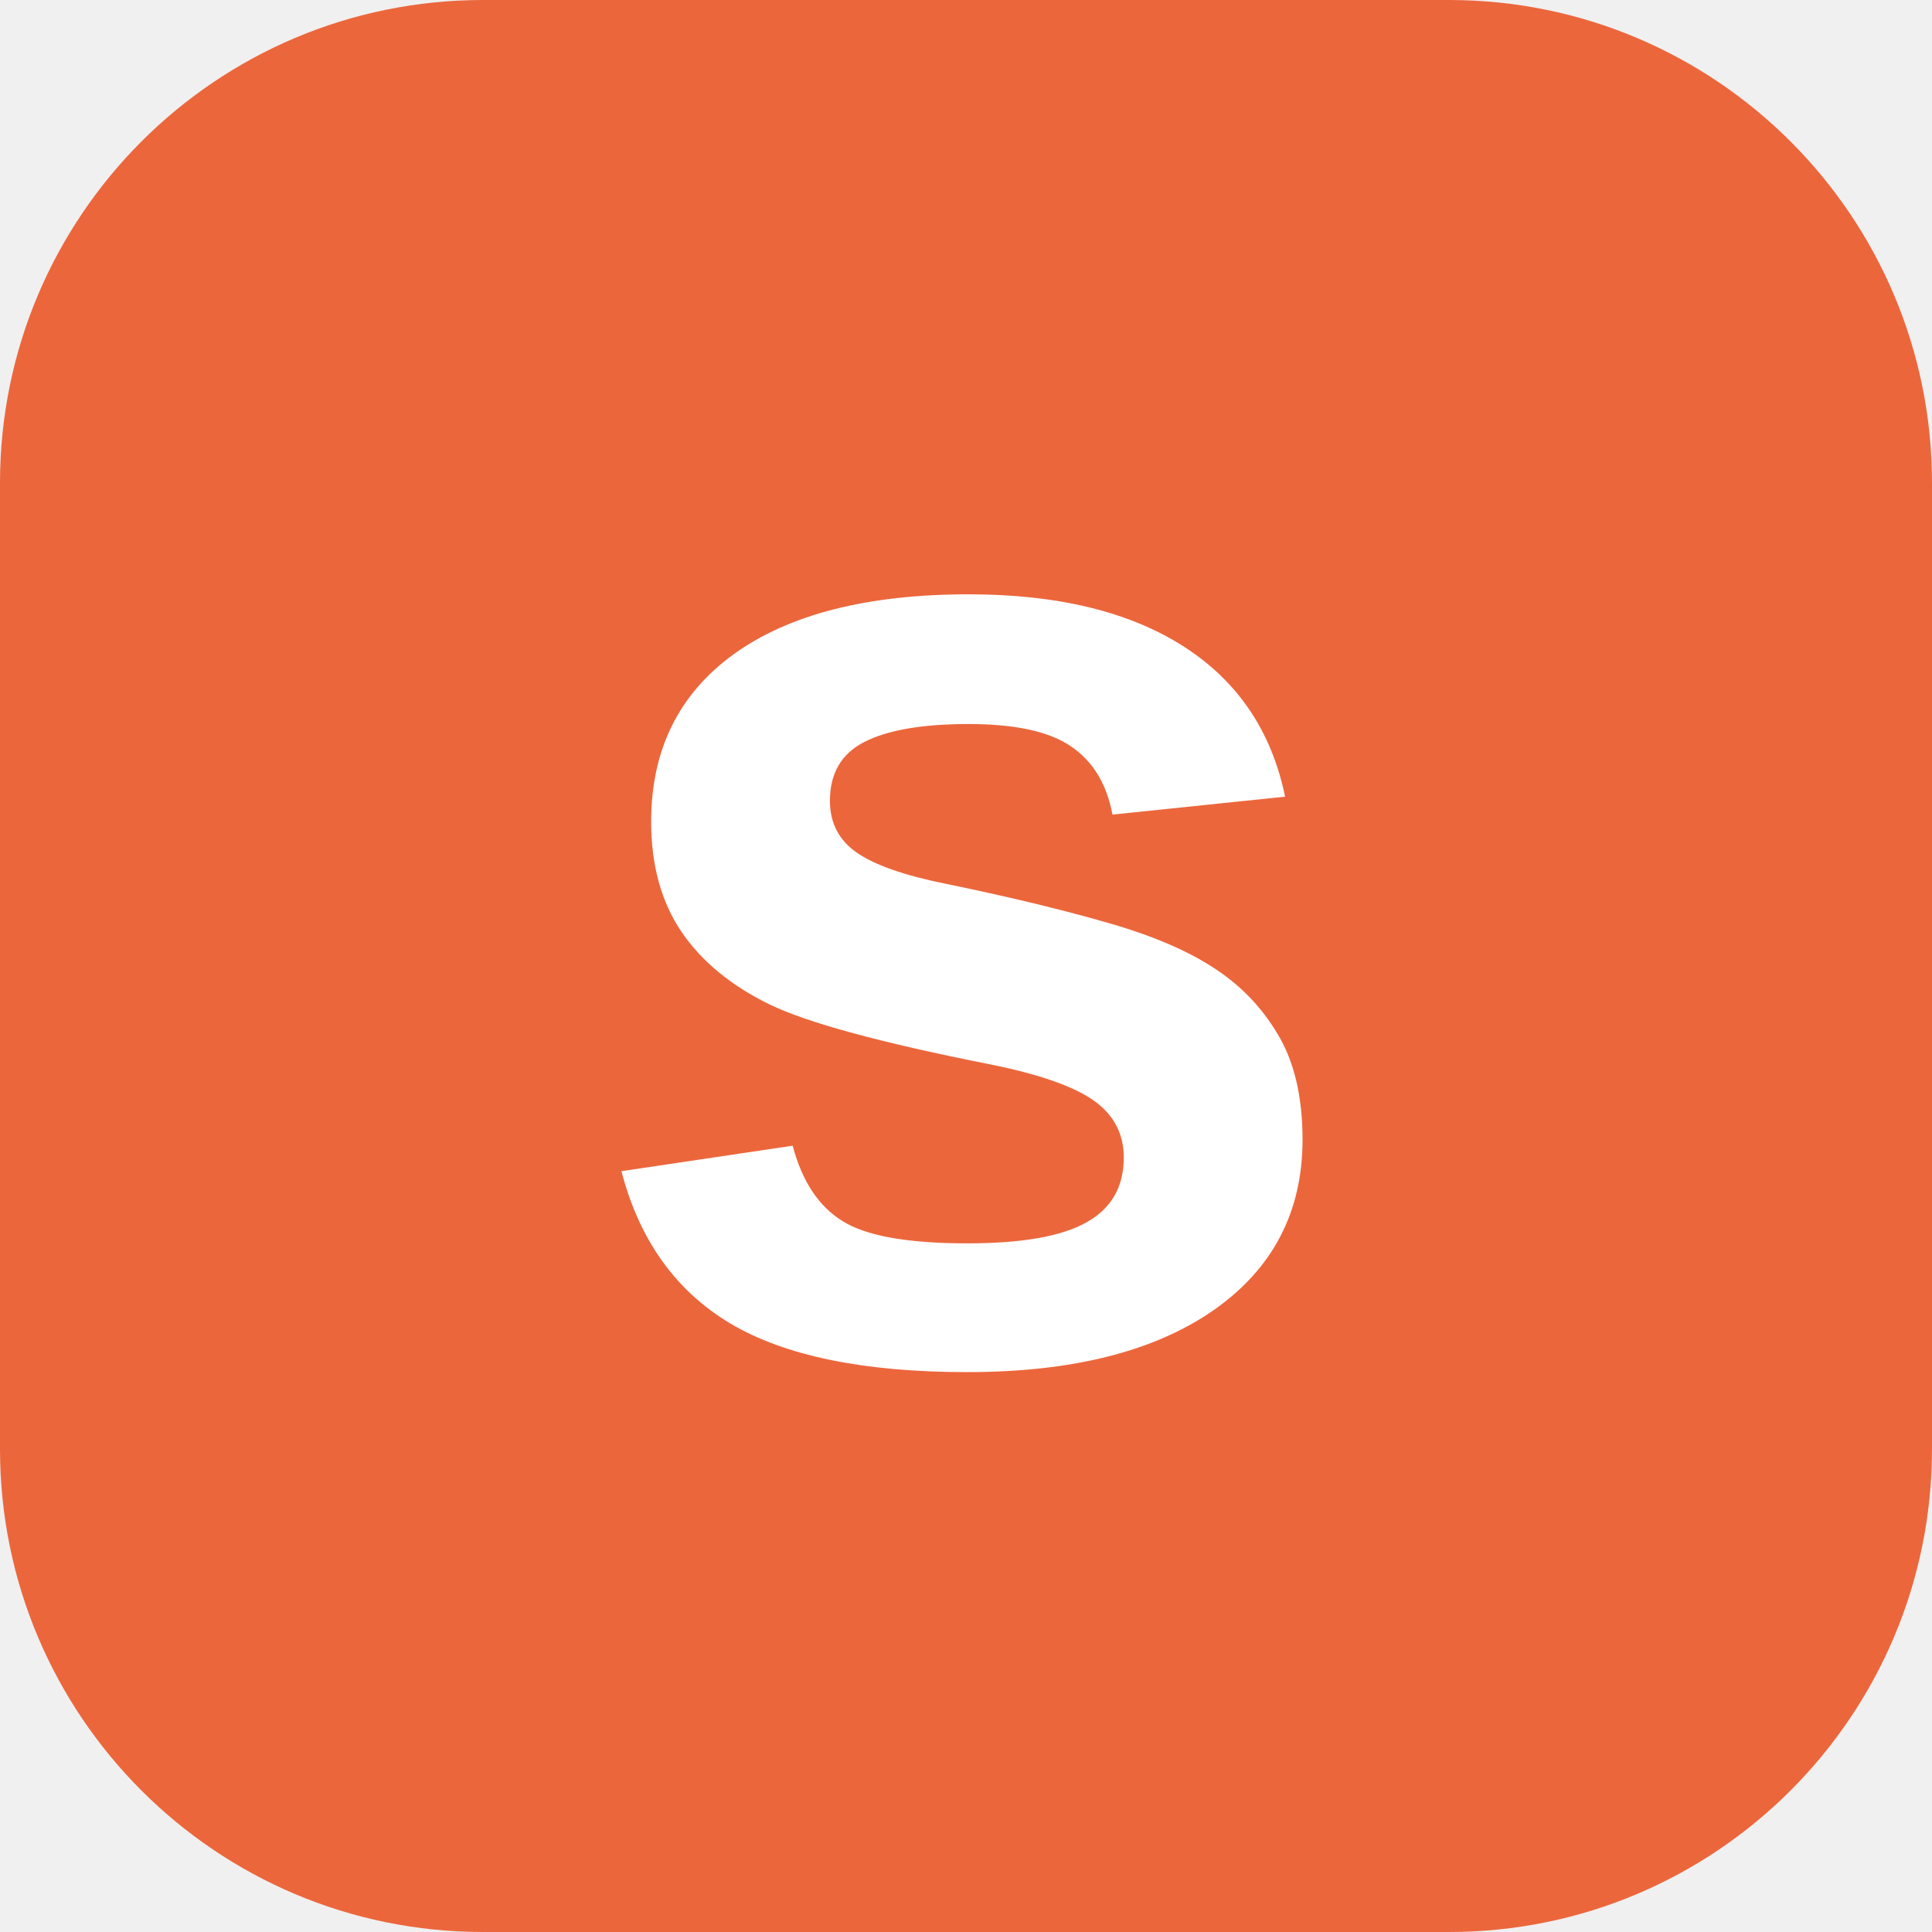
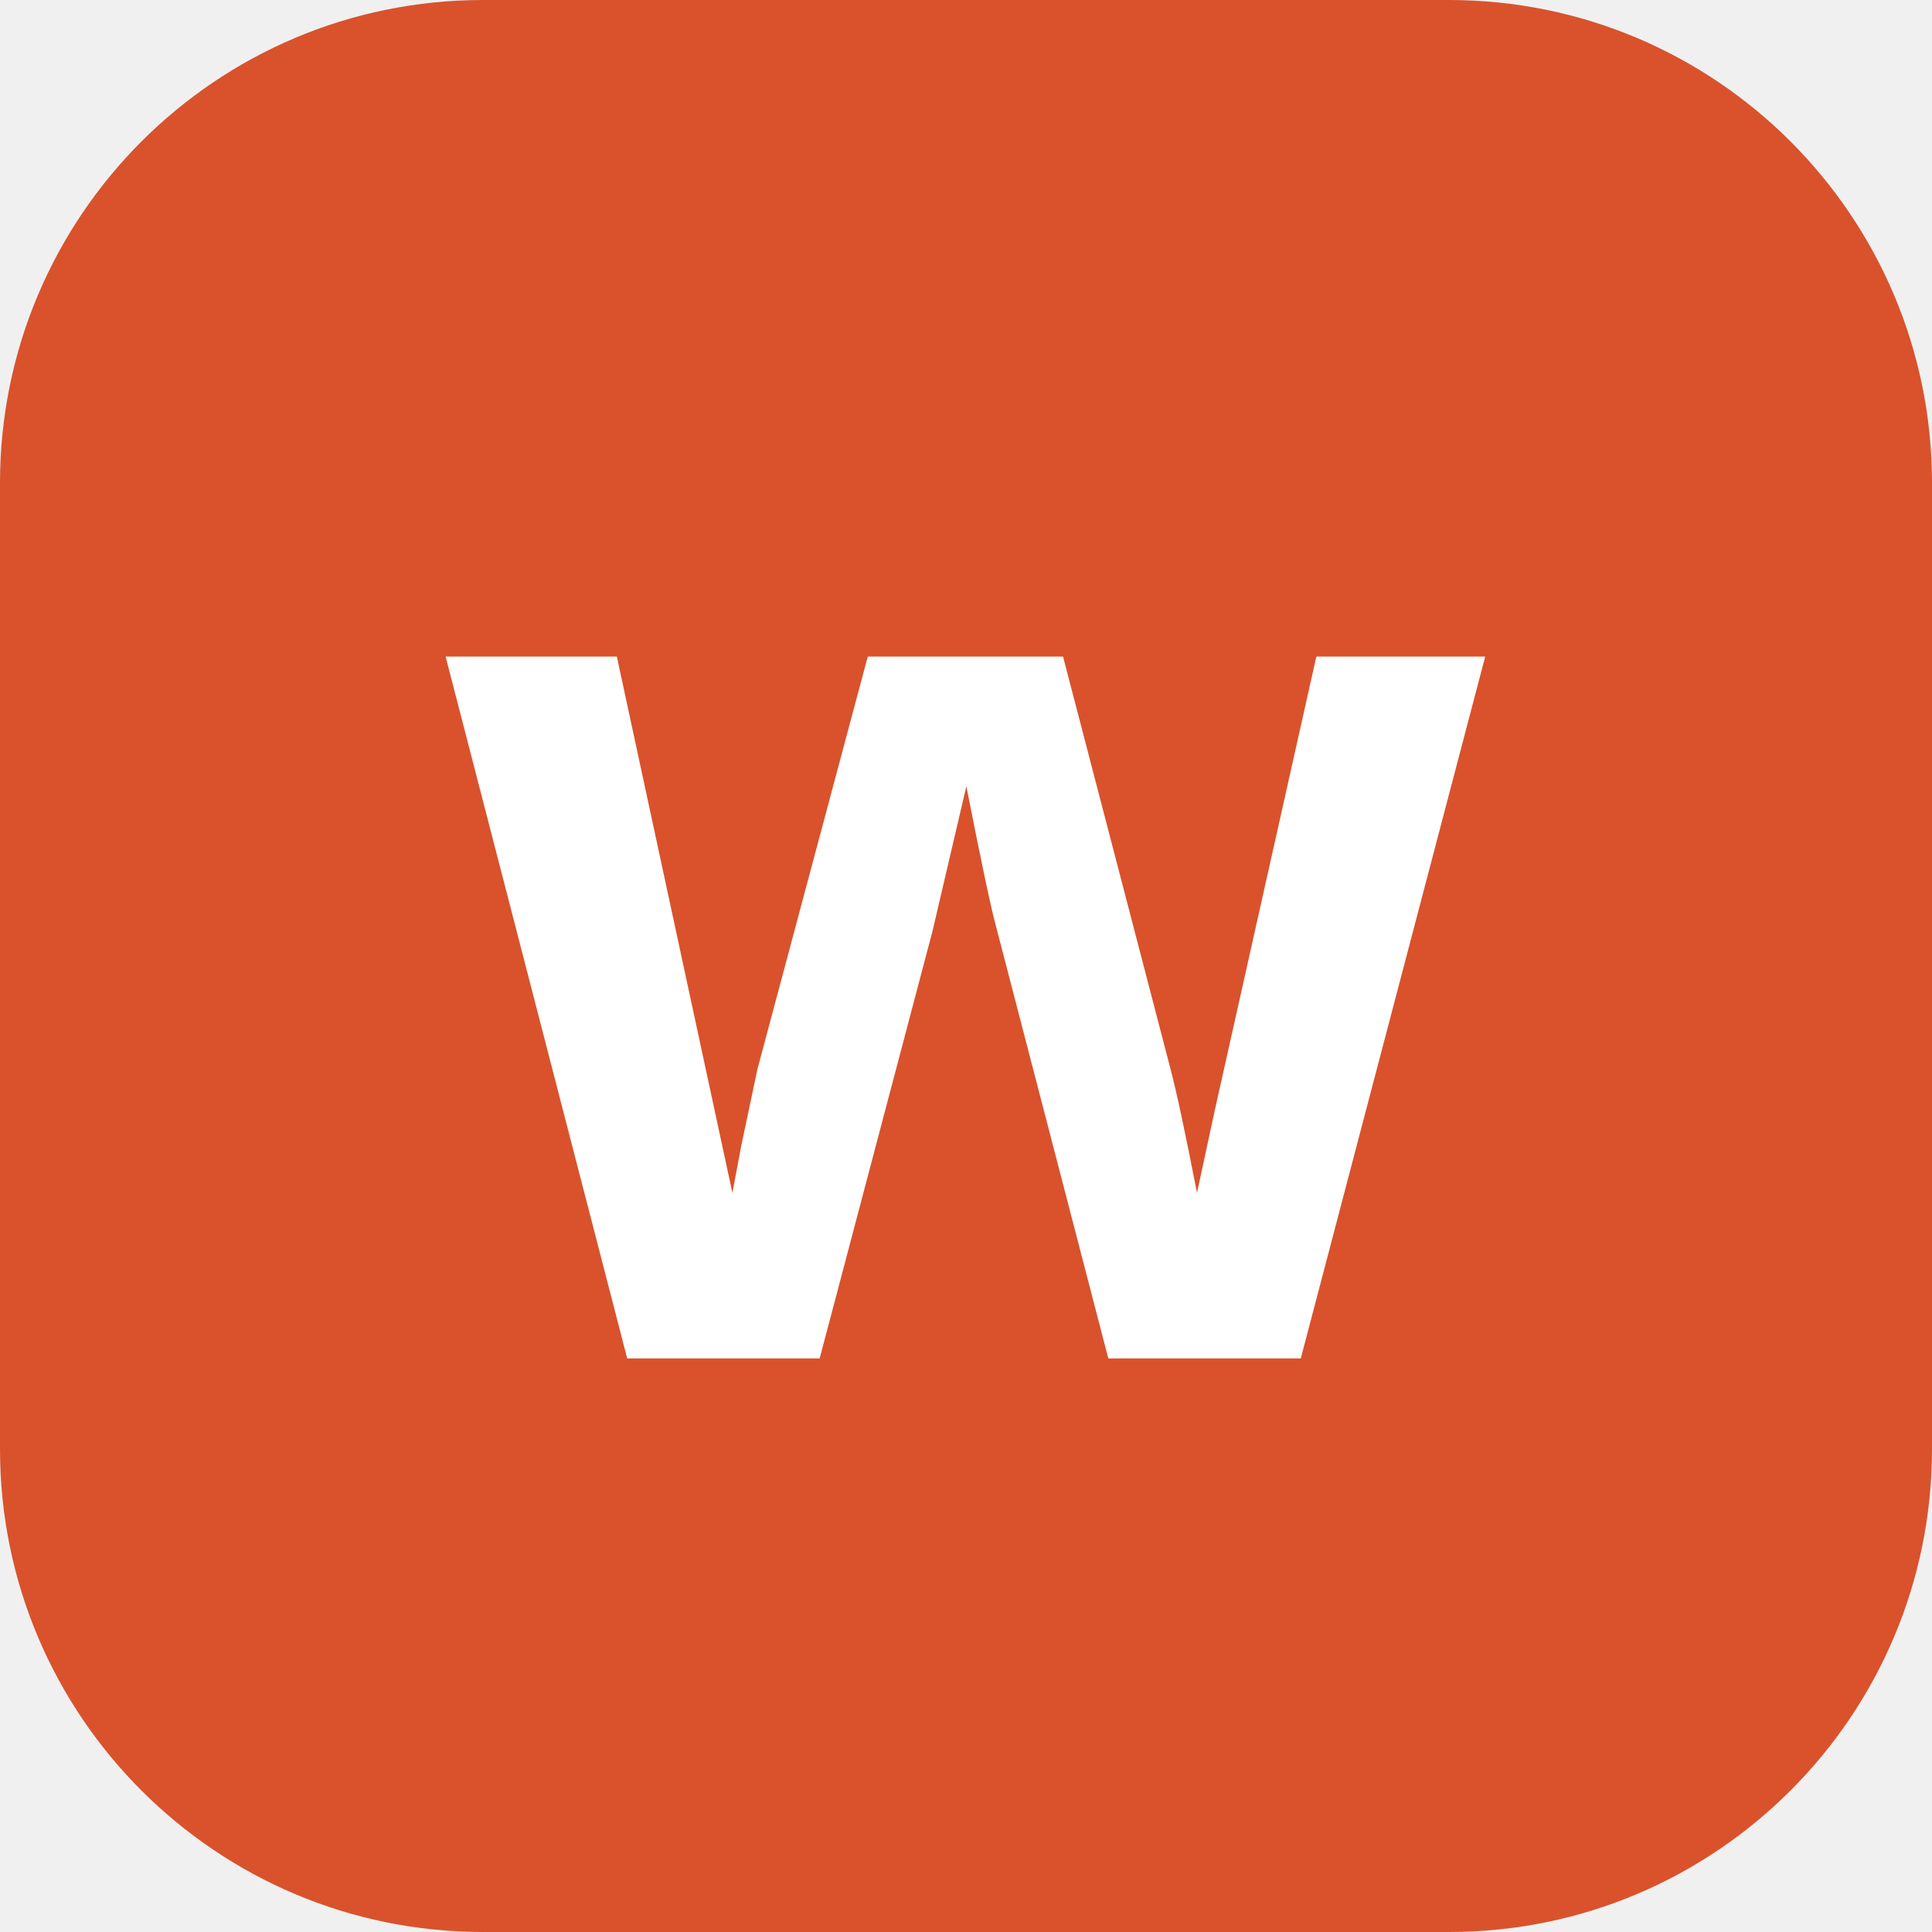
<svg xmlns="http://www.w3.org/2000/svg" viewBox="0 0 64 64">
-   <rect width="64" height="64" rx="16" fill="#ec663c" />
-   <text x="32" y="45" font-family="Arial" font-weight="900" font-size="47" fill="white" text-anchor="middle">s</text>
+   <rect width="64" height="64" rx="16" fill="#d9522c" />
+   <text x="32" y="45" font-family="Arial" font-weight="900" font-size="44" fill="white" text-anchor="middle">w</text>
</svg>
